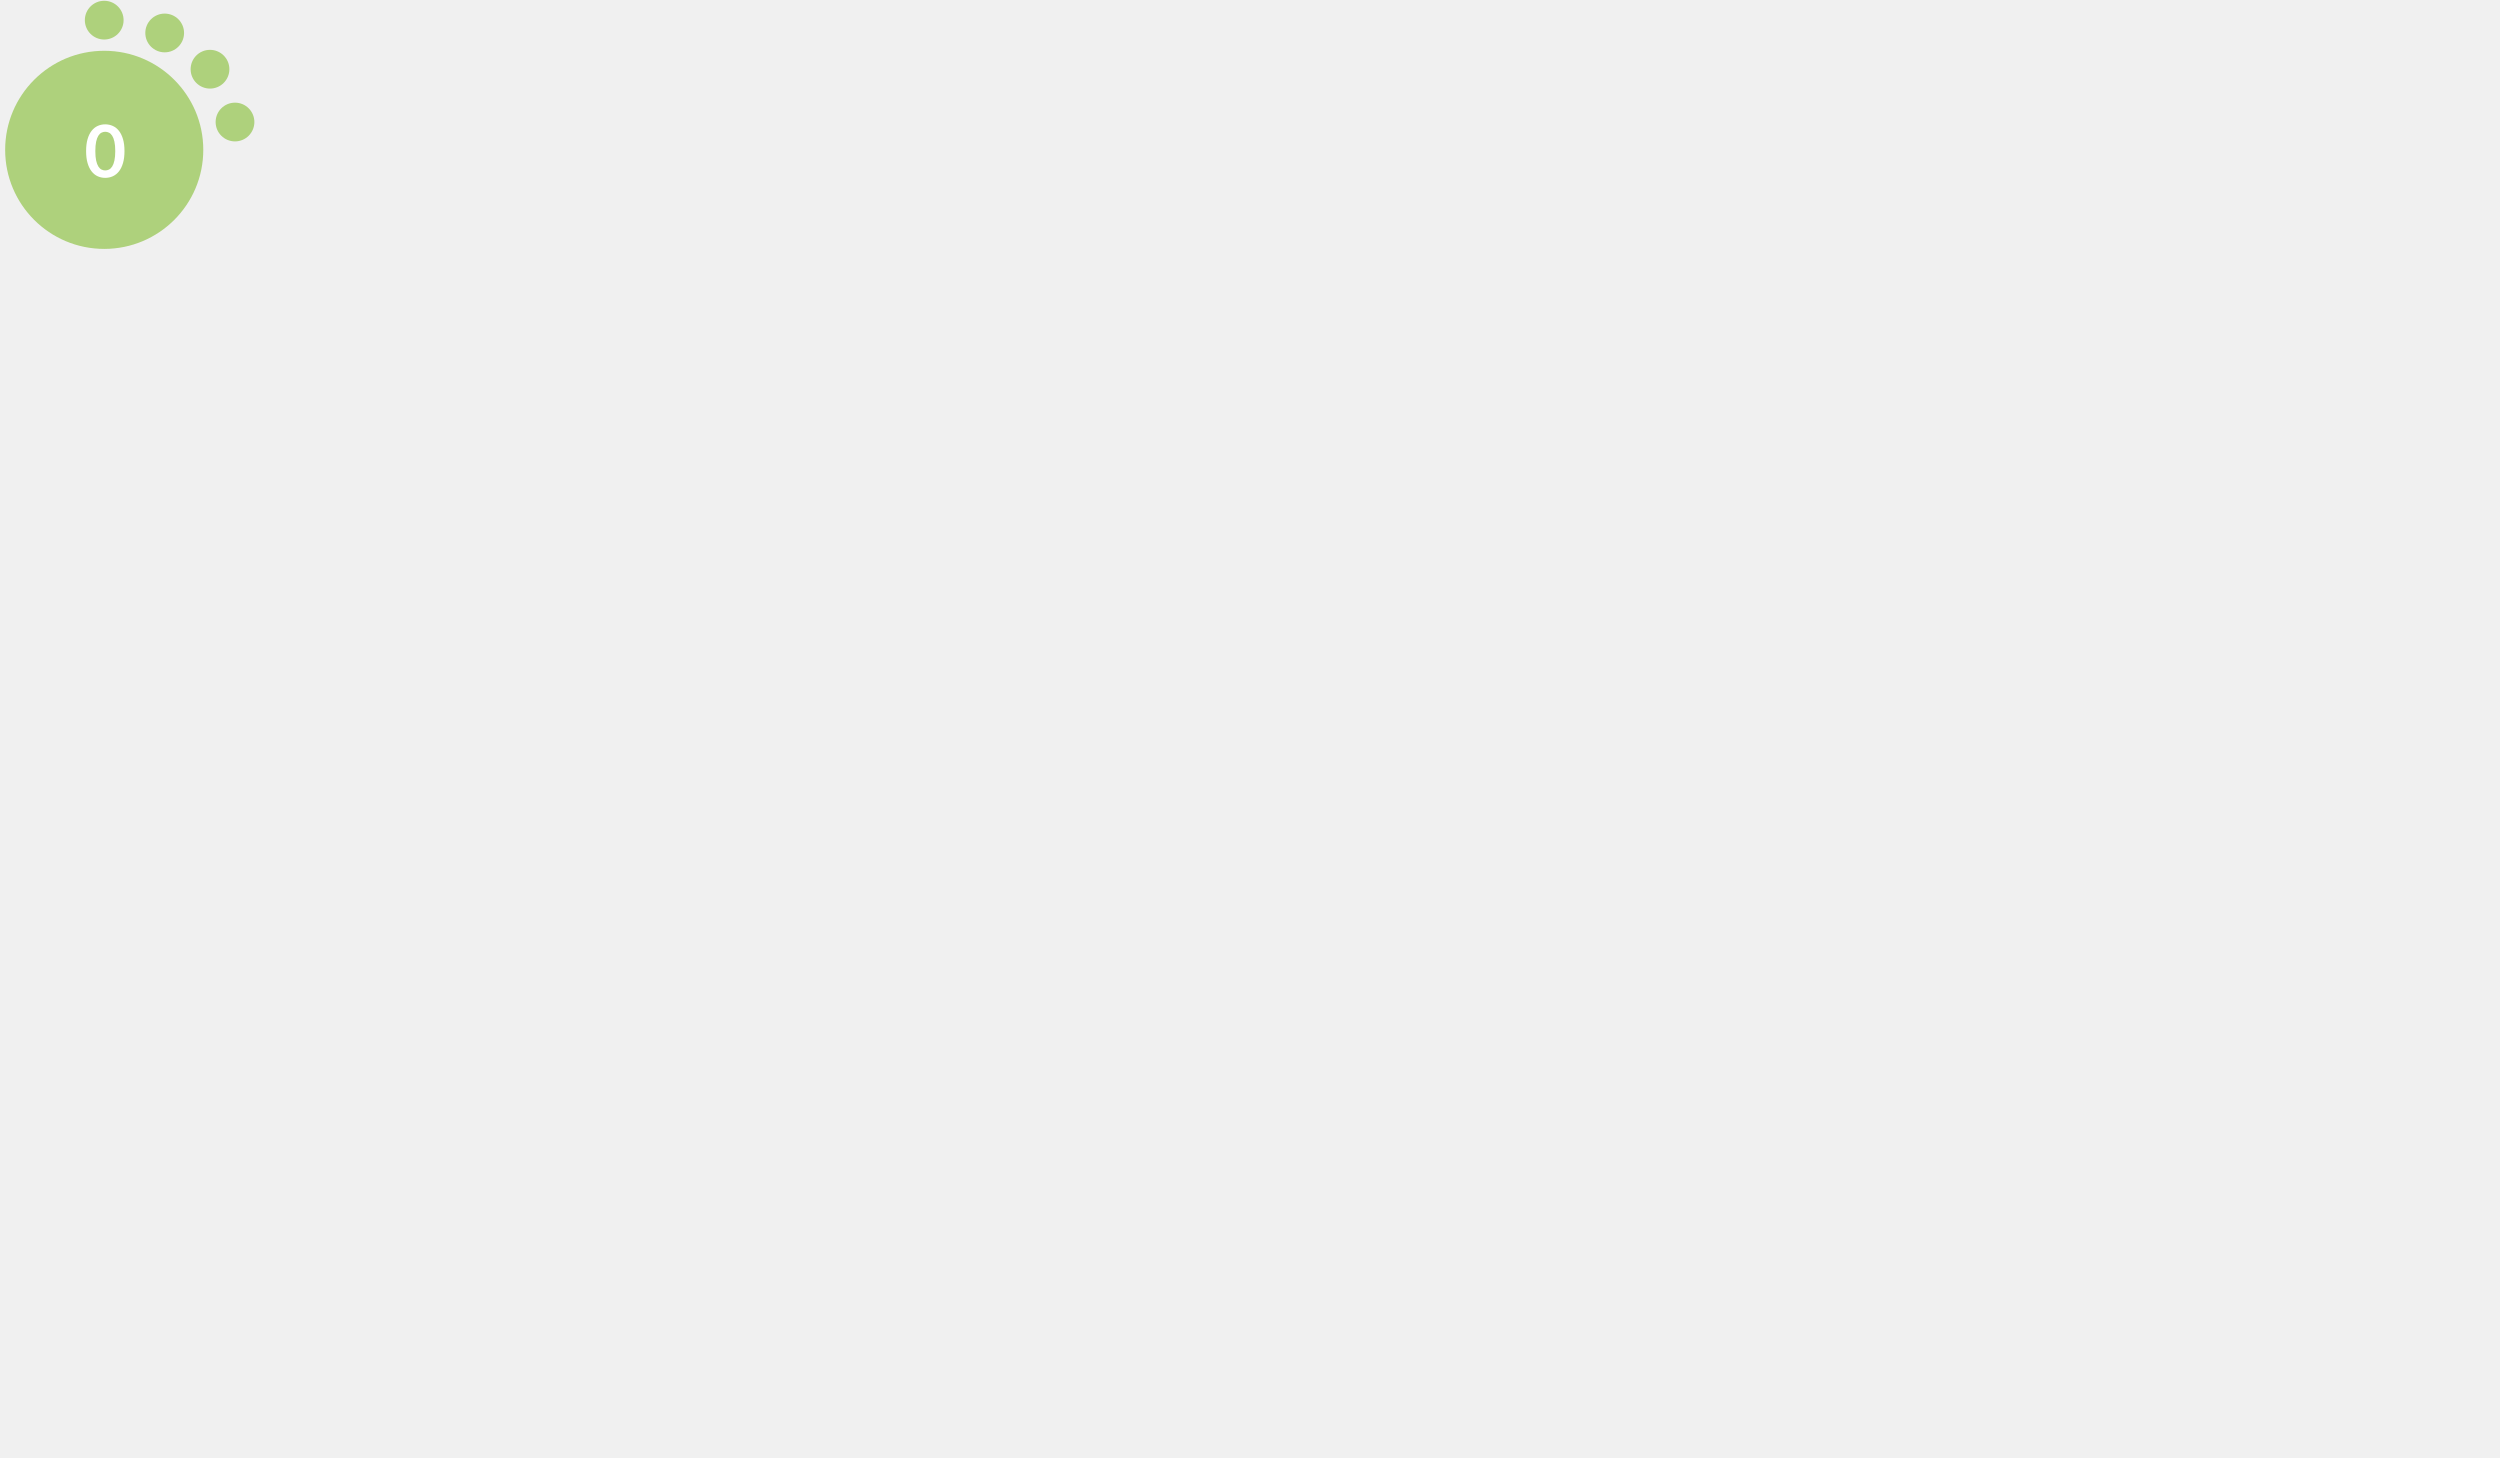
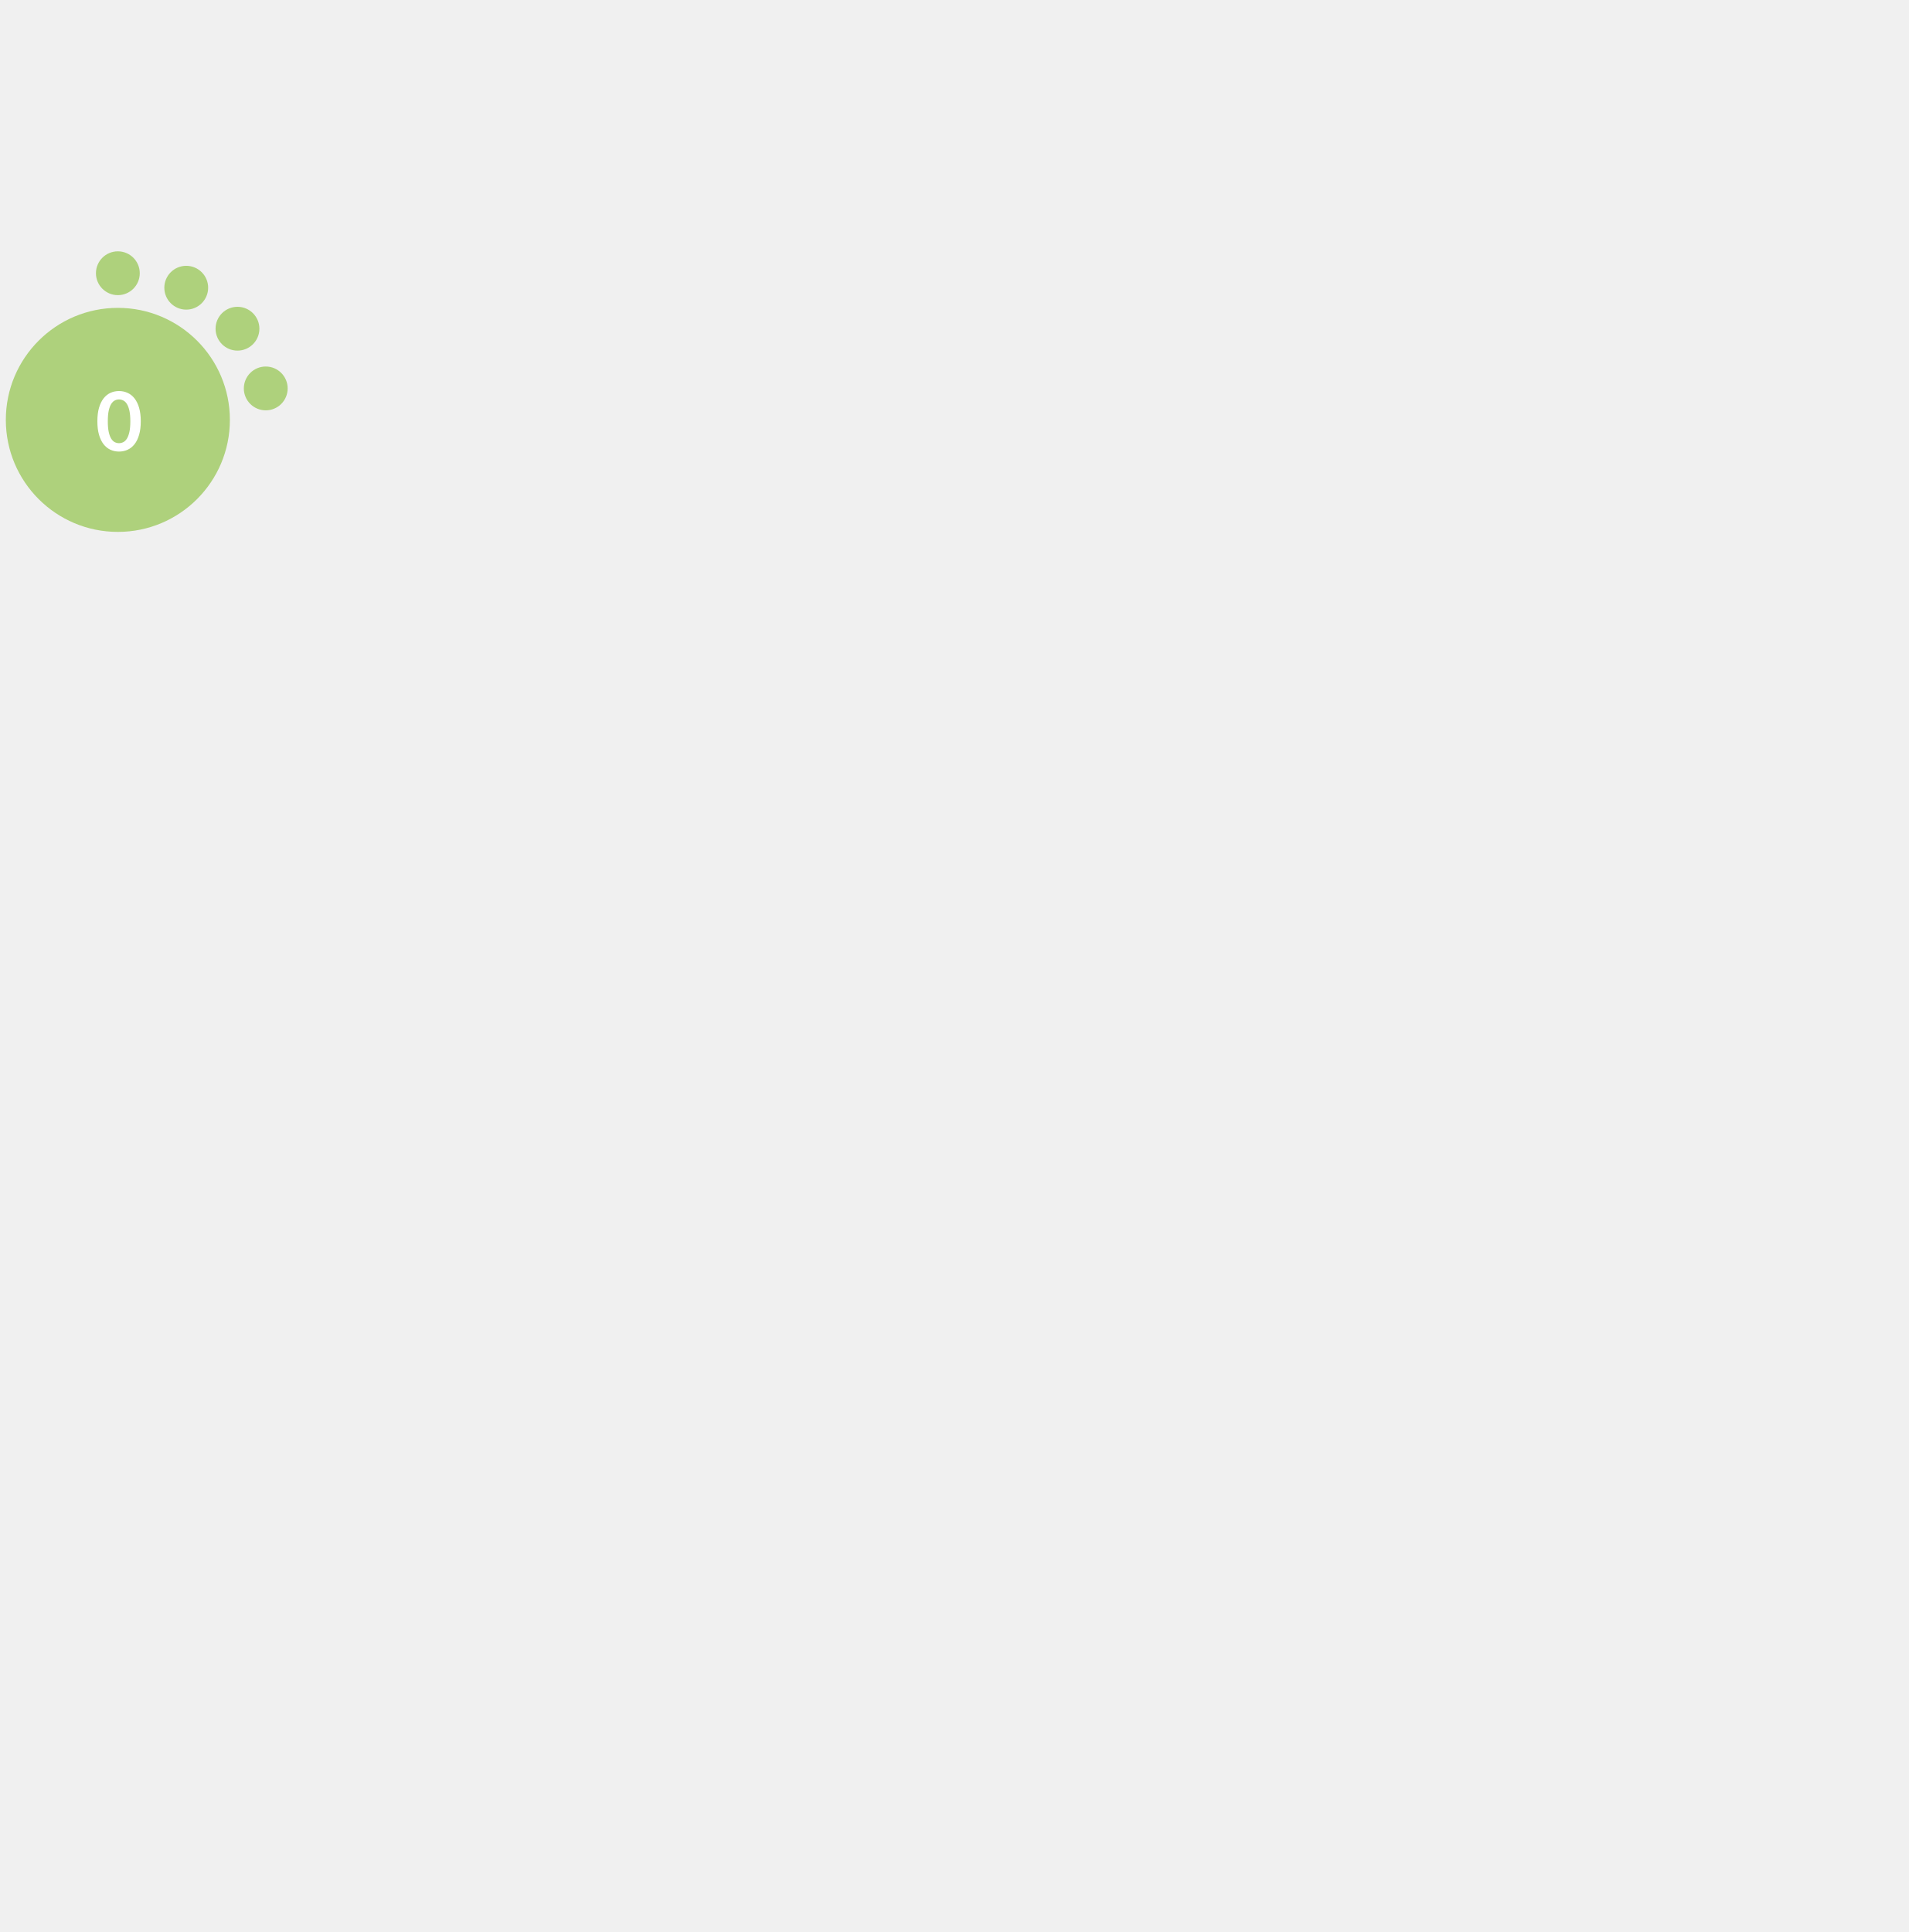
- <svg xmlns="http://www.w3.org/2000/svg" version="1.1" id="Layer_1" x="0px" y="0px" viewBox="0 0 1600 932.5" style="enable-background:new 0 0 0 0;" xml:space="preserve">
+ <svg xmlns="http://www.w3.org/2000/svg" version="1.1" id="Layer_1" x="0px" y="0px" width="360" height="364.5" viewBox="0 0 1080 810" style="enable-background:new 0 0 0 0;" xml:space="preserve">
  <style type="text/css">			.red{fill:#EE5A58;}		    .orange {fill:#F1A72E;}		    .green{fill:#AED17C;}			.yellow{fill:#F4D05D;}			.st2{fill:#FFFFFF;}			.st3{font-family:Lato-Bold, Lato;font-weight:700;}			.st4{font-size:46.339px;}		</style>
  <circle class="green" cx="66.7" cy="95.9" r="63.4" />
  <circle class="green" cx="66.7" cy="12.9" r="12.4" />
  <circle class="green" cx="105.4" cy="21.1" r="12.4" />
  <circle class="green" cx="134.4" cy="44.3" r="12.4" />
  <circle class="green" cx="150.4" cy="78.1" r="12.4" />
  <text transform="matrix(1 0 0 1 53.9507 113.4561)" class="st2 st3 st4">0</text>
</svg>
